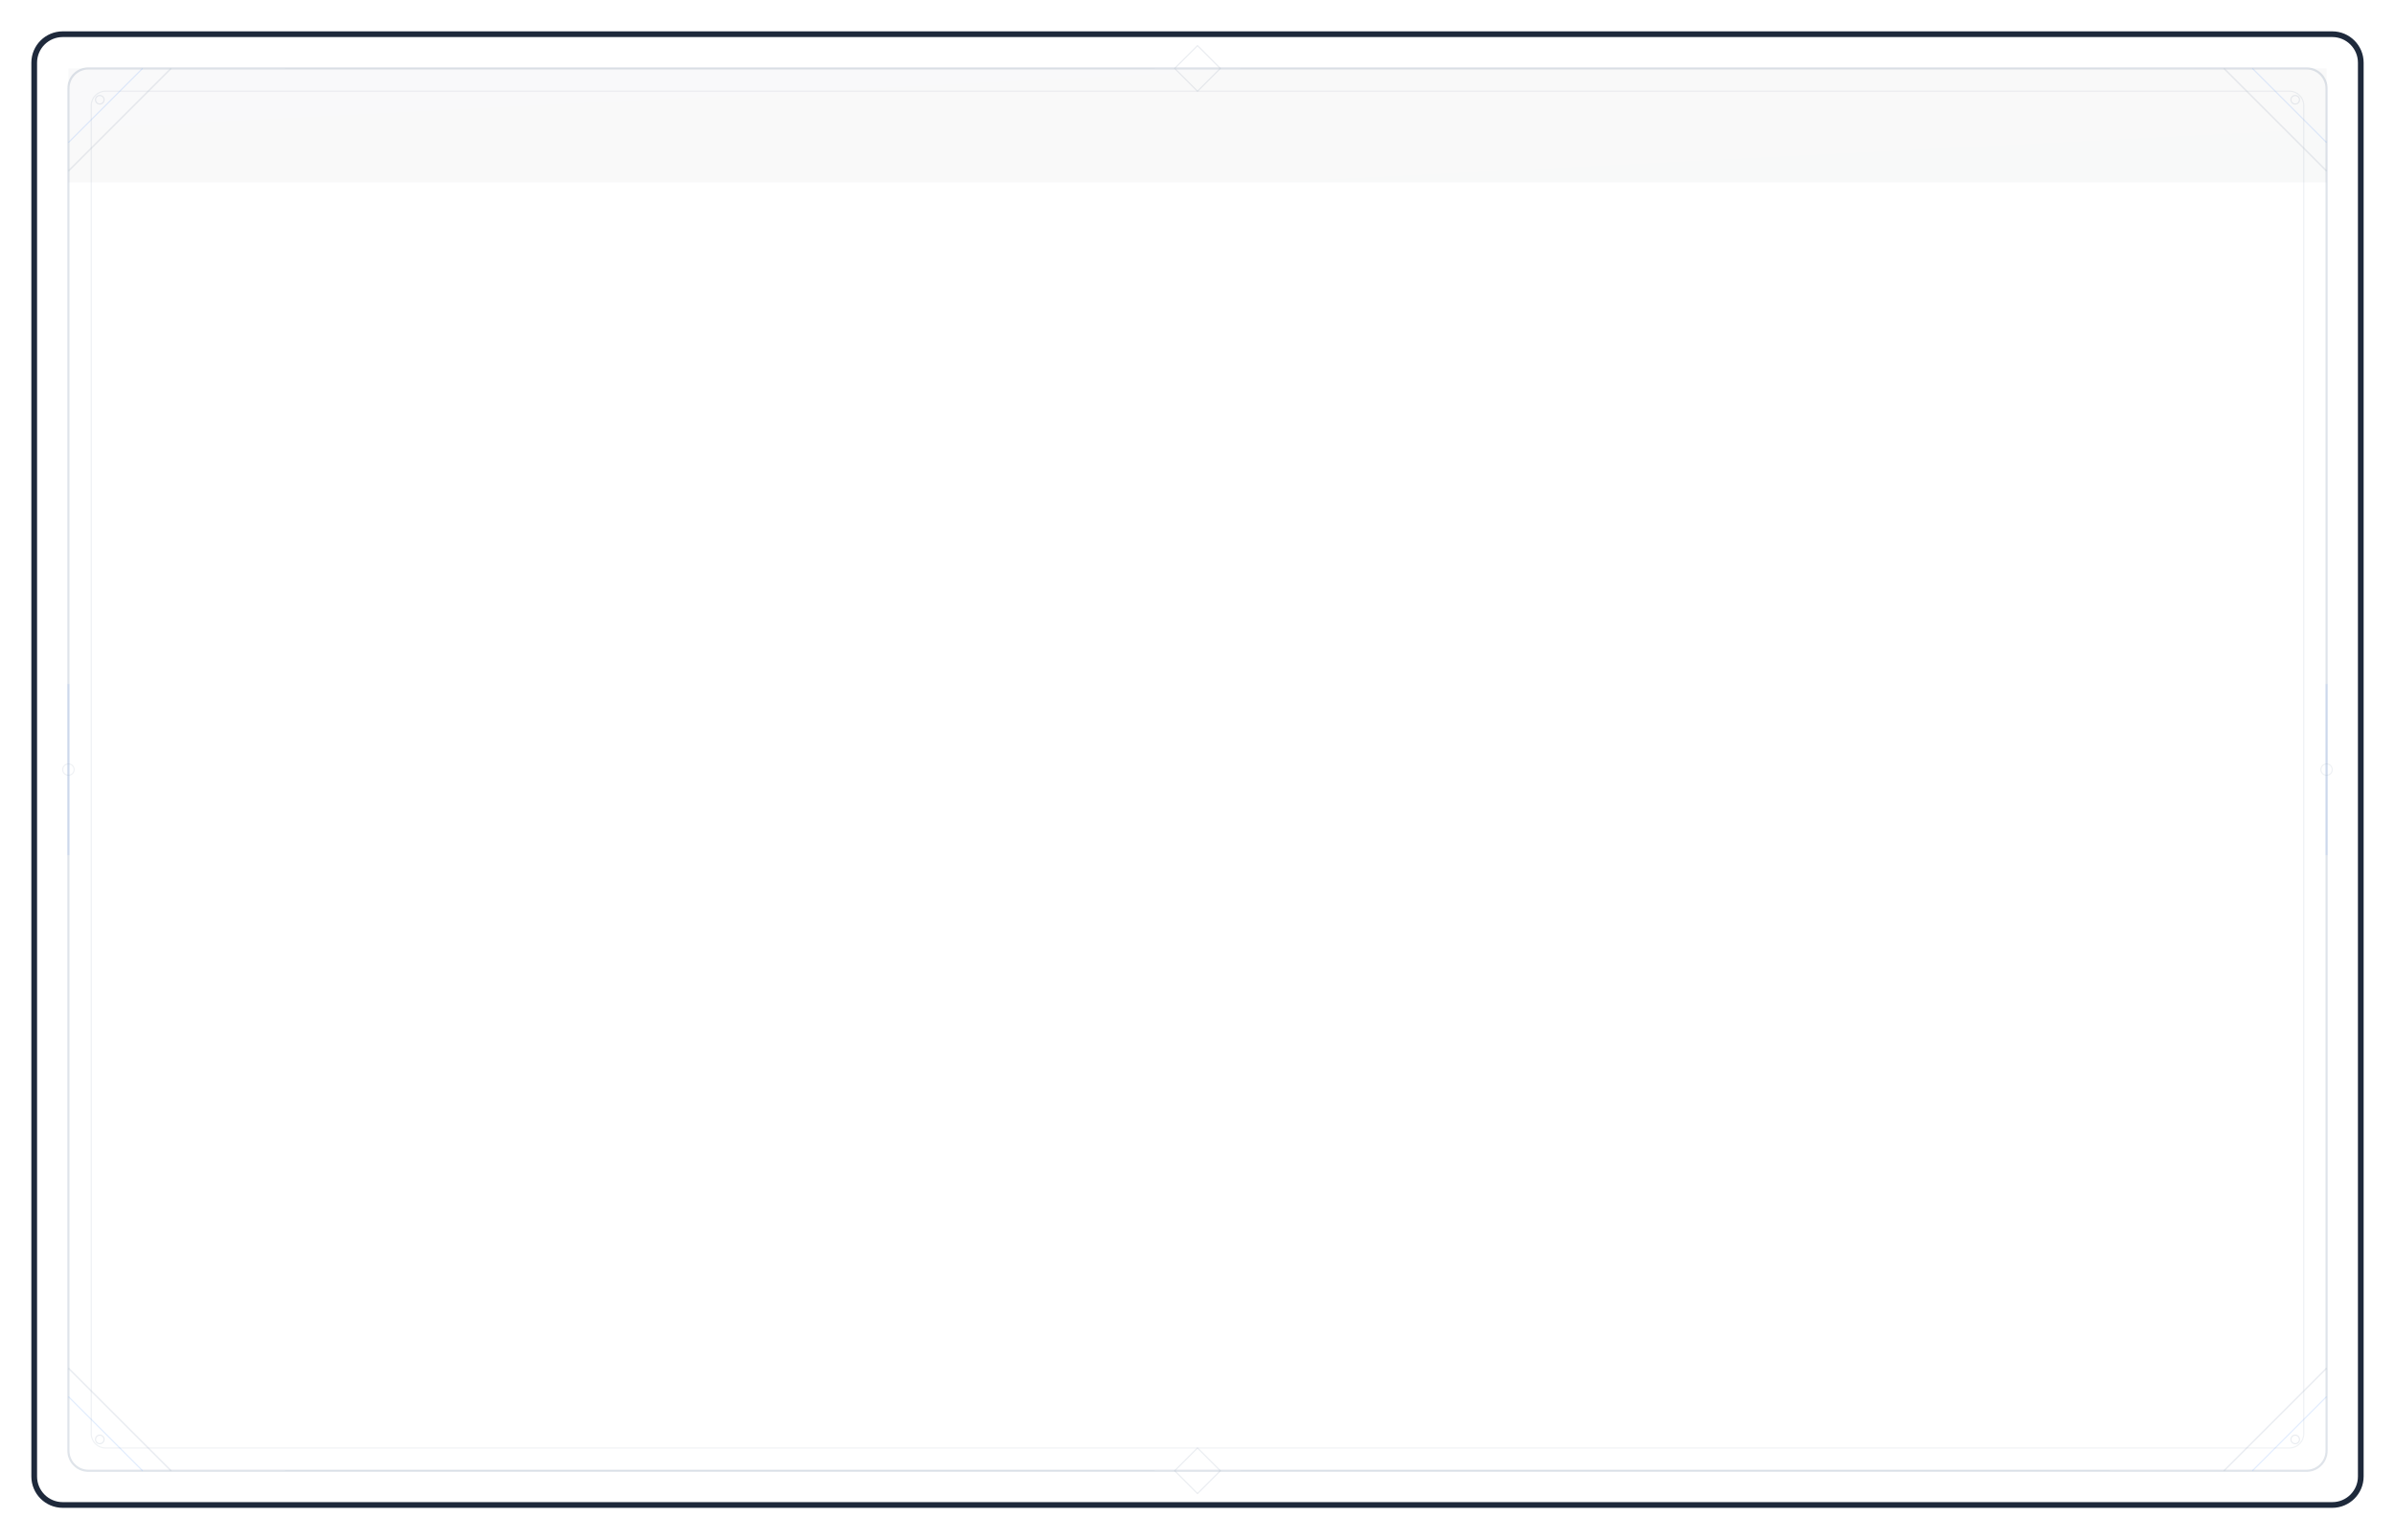
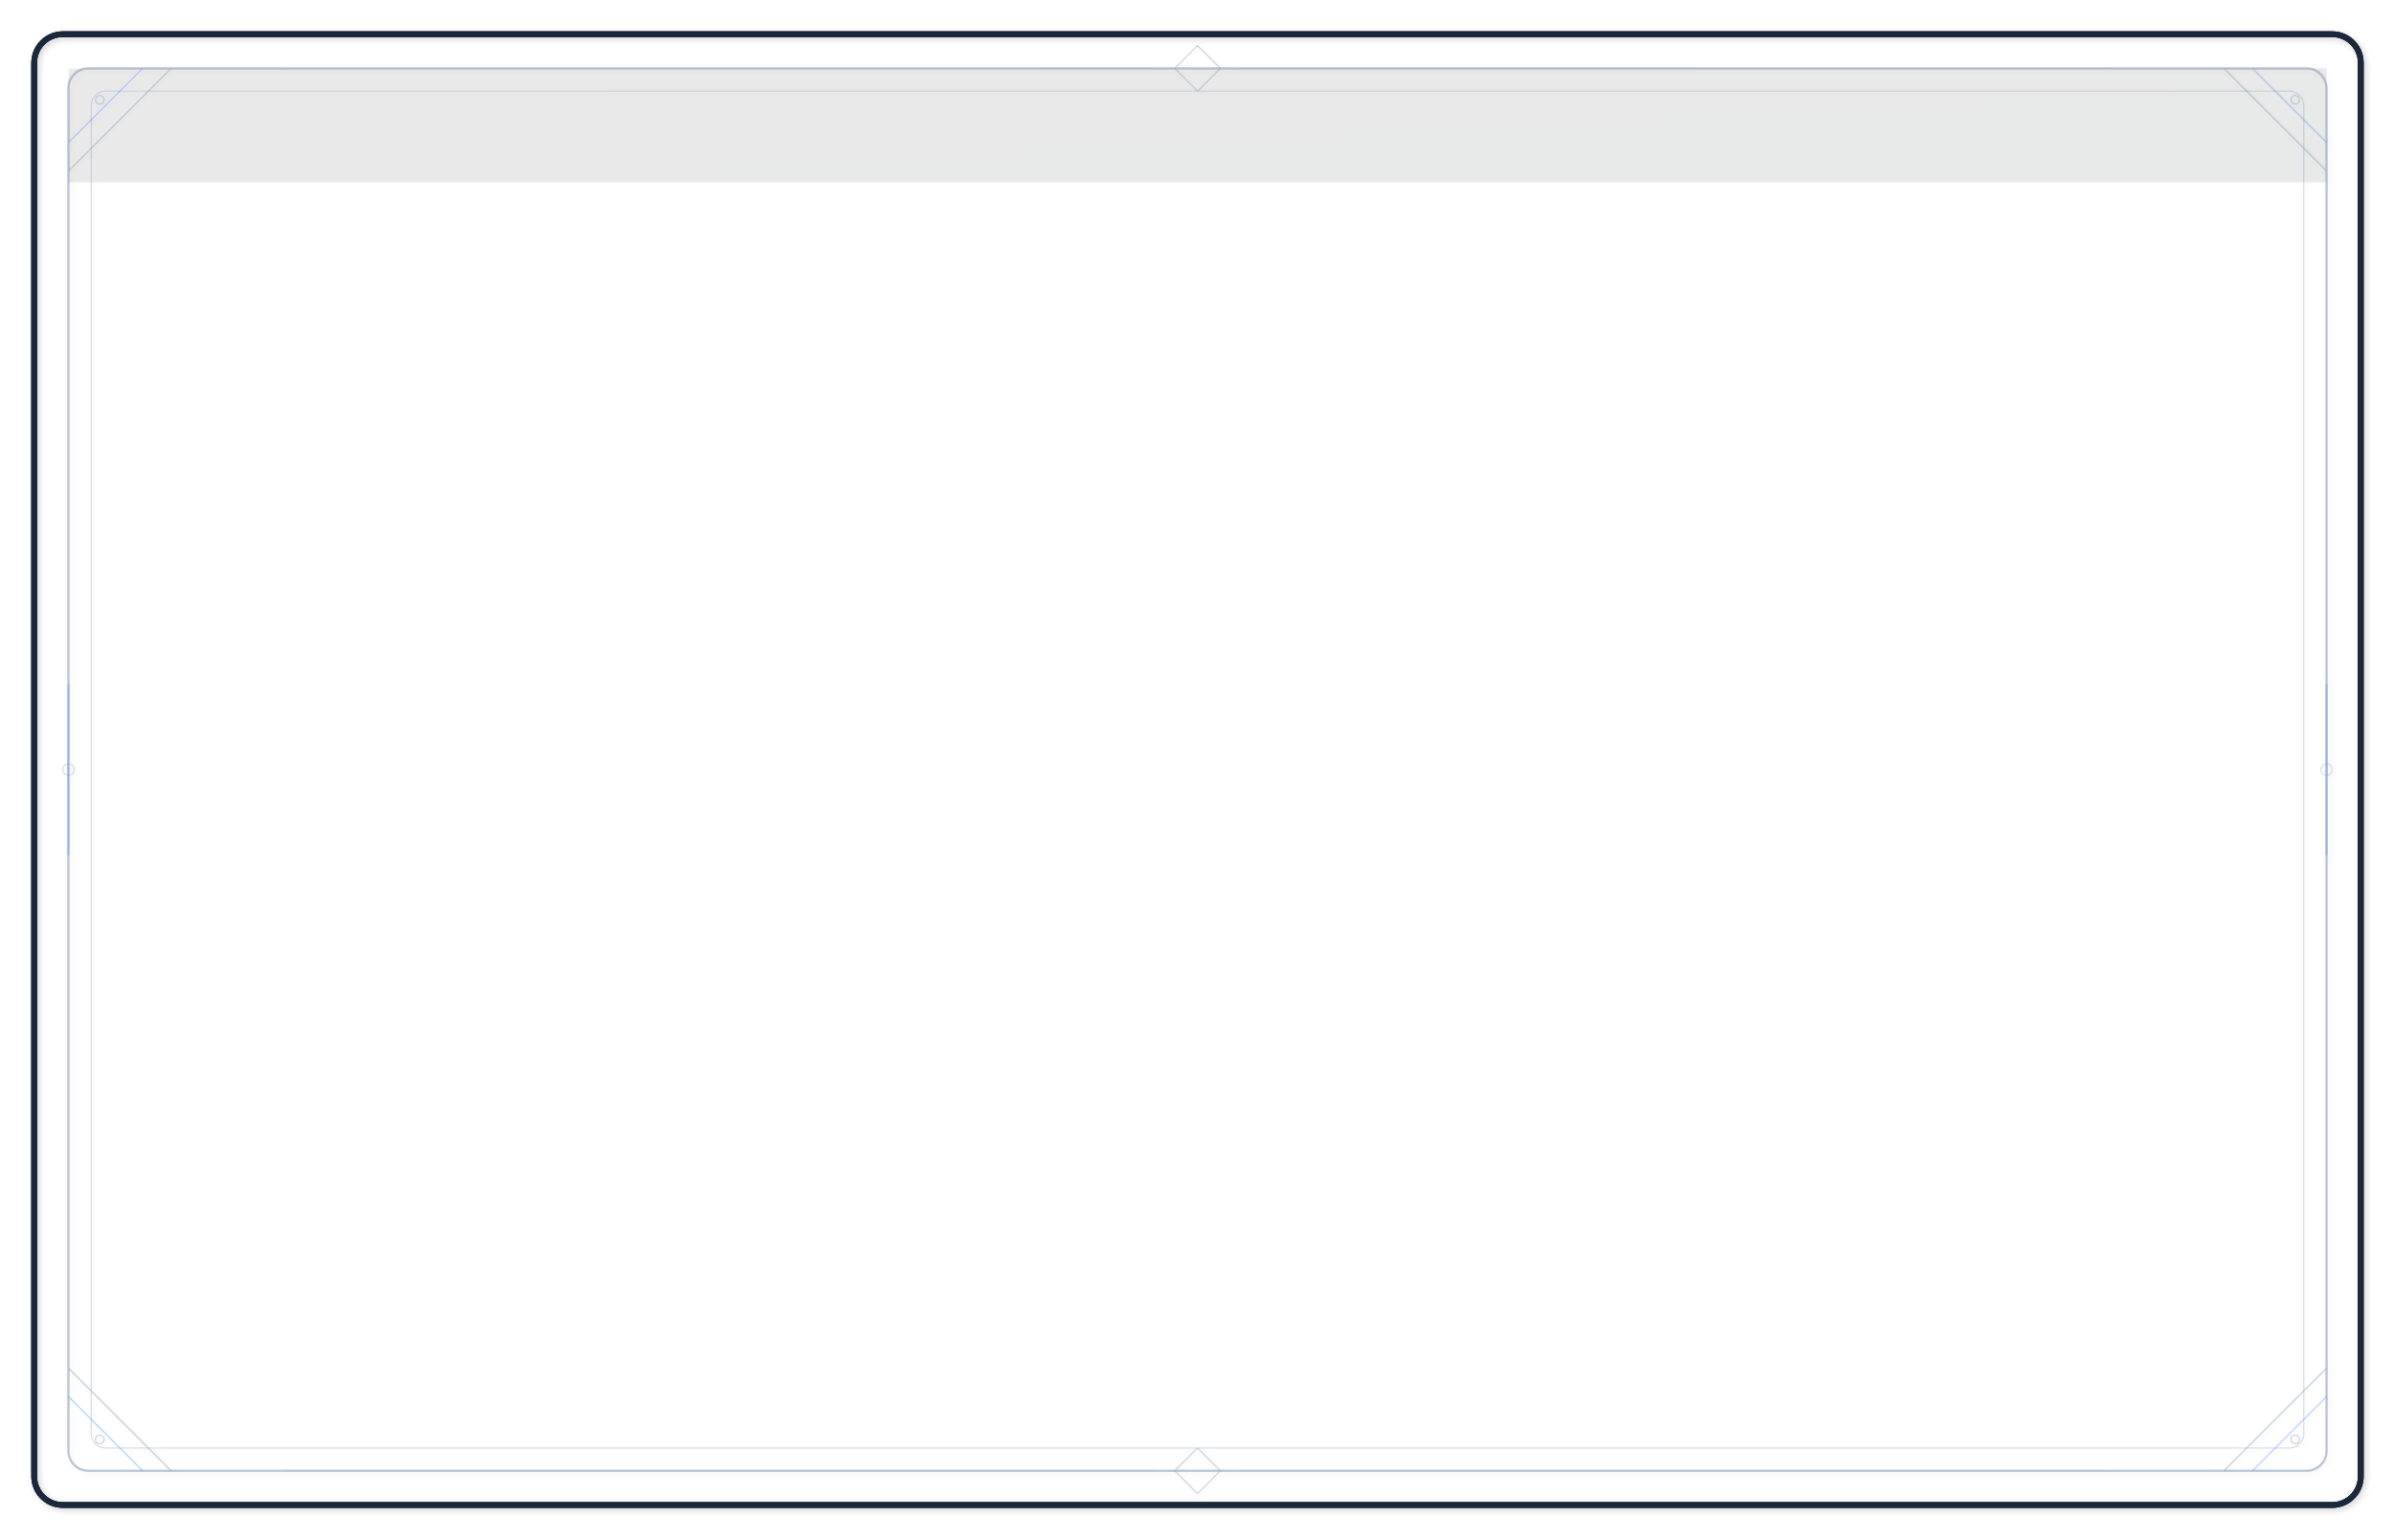
<svg xmlns="http://www.w3.org/2000/svg" width="1680" height="1080" viewBox="0 0 1680 1080">
  <defs>
    <style>
      :root {
        --nb-dark: #0b1220;
        --nb-mid: #111827;
        --nb-surface: rgba(255,255,255,0.92);
        --nb-surface-2: rgba(255,255,255,0.75);
        --nb-blue: #3b82f6;
        --nb-cyan: #06b6d4;
        --nb-amber: #f59e0b;
        --nb-slate: #94a3b8;
      }
    </style>
    <linearGradient id="if-grad1" x1="0" y1="0" x2="1" y2="1">
-       <stop offset="0%" stop-color="#1e293b" />
-       <stop offset="100%" stop-color="#0f172a" />
+       <stop offset="0%" stop-color="#1B273A" />
+       <stop offset="100%" stop-color="#0C152A" />
    </linearGradient>
+     <clipPath id="nb-premium-ink-frame-overlay-landscape-clip">
+       <rect x="0.0" y="0.0" width="1680.0" height="1080.0" rx="43.2" ry="43.2" />
+     </clipPath>
+     <filter id="nb-premium-ink-frame-overlay-landscape-bevel" x="-2%" y="-2%" width="104%" height="104%" color-interpolation-filters="sRGB">
+       <feDropShadow dx="-1" dy="-1" stdDeviation="1.5" flood-color="#FFFFFF" flood-opacity="0.12" result="highlight" />
+       <feDropShadow dx="1.5" dy="1.5" stdDeviation="2" flood-color="#000000" flood-opacity="0.10" result="shadow" />
+       <feMerge>
+         <feMergeNode in="shadow" />
+         <feMergeNode in="highlight" />
+         <feMergeNode in="SourceGraphic" />
+       </feMerge>
+     </filter>
  </defs>
-   <rect x="24" y="24" width="1632" height="1032" rx="20" fill="none" stroke="#1e293b" stroke-width="4" />
-   <rect x="48" y="48" width="1584" height="984" rx="14" fill="none" stroke="#94a3b8" stroke-width="1.5" opacity="0.3" />
-   <rect x="64" y="64" width="1552" height="952" rx="10" fill="none" stroke="#94a3b8" stroke-width="0.8" opacity="0.15" />
-   <line x1="48" y1="120" x2="120" y2="48" stroke="#94a3b8" stroke-width="1" opacity="0.2" />
-   <line x1="48" y1="100" x2="100" y2="48" stroke="#3b82f6" stroke-width="0.8" opacity="0.15" />
-   <circle cx="70" cy="70" r="3" fill="none" stroke="#94a3b8" stroke-width="0.8" opacity="0.2" />
-   <line x1="1632" y1="120" x2="1560" y2="48" stroke="#94a3b8" stroke-width="1" opacity="0.2" />
-   <line x1="1632" y1="100" x2="1580" y2="48" stroke="#3b82f6" stroke-width="0.8" opacity="0.15" />
-   <circle cx="1610" cy="70" r="3" fill="none" stroke="#94a3b8" stroke-width="0.8" opacity="0.2" />
-   <line x1="48" y1="960" x2="120" y2="1032" stroke="#94a3b8" stroke-width="1" opacity="0.2" />
-   <line x1="48" y1="980" x2="100" y2="1032" stroke="#3b82f6" stroke-width="0.8" opacity="0.15" />
-   <circle cx="70" cy="1010" r="3" fill="none" stroke="#94a3b8" stroke-width="0.8" opacity="0.2" />
-   <line x1="1632" y1="960" x2="1560" y2="1032" stroke="#94a3b8" stroke-width="1" opacity="0.2" />
-   <line x1="1632" y1="980" x2="1580" y2="1032" stroke="#3b82f6" stroke-width="0.8" opacity="0.15" />
-   <circle cx="1610" cy="1010" r="3" fill="none" stroke="#94a3b8" stroke-width="0.8" opacity="0.2" />
-   <polygon points="840,32 856,48 840,64 824,48" fill="none" stroke="#94a3b8" stroke-width="0.8" opacity="0.2" />
-   <line x1="200" y1="48" x2="810" y2="48" stroke="#94a3b8" stroke-width="0.4" opacity="0.1" />
-   <line x1="870" y1="48" x2="1480" y2="48" stroke="#94a3b8" stroke-width="0.4" opacity="0.1" />
-   <polygon points="840,1016 856,1032 840,1048 824,1032" fill="none" stroke="#94a3b8" stroke-width="0.8" opacity="0.2" />
-   <line x1="200" y1="1032" x2="810" y2="1032" stroke="#94a3b8" stroke-width="0.4" opacity="0.1" />
-   <line x1="870" y1="1032" x2="1480" y2="1032" stroke="#94a3b8" stroke-width="0.4" opacity="0.1" />
-   <line x1="48" y1="480" x2="48" y2="600" stroke="#3b82f6" stroke-width="1.5" opacity="0.12" />
-   <circle cx="48" cy="540" r="4" fill="none" stroke="#94a3b8" stroke-width="0.8" opacity="0.15" />
-   <line x1="1632" y1="480" x2="1632" y2="600" stroke="#3b82f6" stroke-width="1.5" opacity="0.12" />
-   <circle cx="1632" cy="540" r="4" fill="none" stroke="#94a3b8" stroke-width="0.8" opacity="0.15" />
-   <rect x="48" y="48" width="1584" height="80" fill="url(#if-grad1)" opacity="0.03" />
-   <rect x="48" y="952" width="1584" height="-80" fill="url(#if-grad1)" opacity="0.03" />
+   <g clip-path="url(#nb-premium-ink-frame-overlay-landscape-clip)" filter="url(#nb-premium-ink-frame-overlay-landscape-bevel)">
+     <rect x="24" y="24" width="1632" height="1032" rx="20" fill="none" stroke="#1B273A" stroke-width="4" />
+     <rect x="48" y="48" width="1584" height="984" rx="14" fill="none" stroke="#97A7BE" stroke-width="1.5" opacity="0.3" />
+     <rect x="64" y="64" width="1552" height="952" rx="10" fill="none" stroke="#97A7BE" stroke-width="0.8" opacity="0.15" />
+     <line x1="48" y1="120" x2="120" y2="48" stroke="#97A7BE" stroke-width="1" opacity="0.2" />
+     <line x1="48" y1="100" x2="100" y2="48" stroke="#3B85FF" stroke-width="0.8" opacity="0.15" />
+     <circle cx="70" cy="70" r="3" fill="none" stroke="#97A7BE" stroke-width="0.8" opacity="0.2" />
+     <line x1="1632" y1="120" x2="1560" y2="48" stroke="#97A7BE" stroke-width="1" opacity="0.2" />
+     <line x1="1632" y1="100" x2="1580" y2="48" stroke="#3B85FF" stroke-width="0.8" opacity="0.15" />
+     <circle cx="1610" cy="70" r="3" fill="none" stroke="#97A7BE" stroke-width="0.8" opacity="0.2" />
+     <line x1="48" y1="960" x2="120" y2="1032" stroke="#97A7BE" stroke-width="1" opacity="0.2" />
+     <line x1="48" y1="980" x2="100" y2="1032" stroke="#3B85FF" stroke-width="0.8" opacity="0.15" />
+     <circle cx="70" cy="1010" r="3" fill="none" stroke="#97A7BE" stroke-width="0.8" opacity="0.2" />
+     <line x1="1632" y1="960" x2="1560" y2="1032" stroke="#97A7BE" stroke-width="1" opacity="0.2" />
+     <line x1="1632" y1="980" x2="1580" y2="1032" stroke="#3B85FF" stroke-width="0.8" opacity="0.15" />
+     <circle cx="1610" cy="1010" r="3" fill="none" stroke="#97A7BE" stroke-width="0.8" opacity="0.2" />
+     <polygon points="840,32 856,48 840,64 824,48" fill="none" stroke="#97A7BE" stroke-width="0.8" opacity="0.2" />
+     <line x1="200" y1="48" x2="810" y2="48" stroke="#97A7BE" stroke-width="0.4" opacity="0.1" />
+     <line x1="870" y1="48" x2="1480" y2="48" stroke="#97A7BE" stroke-width="0.4" opacity="0.1" />
+     <polygon points="840,1016 856,1032 840,1048 824,1032" fill="none" stroke="#97A7BE" stroke-width="0.8" opacity="0.2" />
+     <line x1="200" y1="1032" x2="810" y2="1032" stroke="#97A7BE" stroke-width="0.4" opacity="0.1" />
+     <line x1="870" y1="1032" x2="1480" y2="1032" stroke="#97A7BE" stroke-width="0.4" opacity="0.1" />
+     <line x1="48" y1="480" x2="48" y2="600" stroke="#3B85FF" stroke-width="1.5" opacity="0.12" />
+     <circle cx="48" cy="540" r="4" fill="none" stroke="#97A7BE" stroke-width="0.8" opacity="0.15" />
+     <line x1="1632" y1="480" x2="1632" y2="600" stroke="#3B85FF" stroke-width="1.5" opacity="0.12" />
+     <circle cx="1632" cy="540" r="4" fill="none" stroke="#97A7BE" stroke-width="0.8" opacity="0.15" />
+     <rect x="48" y="48" width="1584" height="80" fill="url(#if-grad1)" opacity="0.03" />
+     <rect x="48" y="952" width="1584" height="-80" fill="url(#if-grad1)" opacity="0.03" />
+   </g>
</svg>
